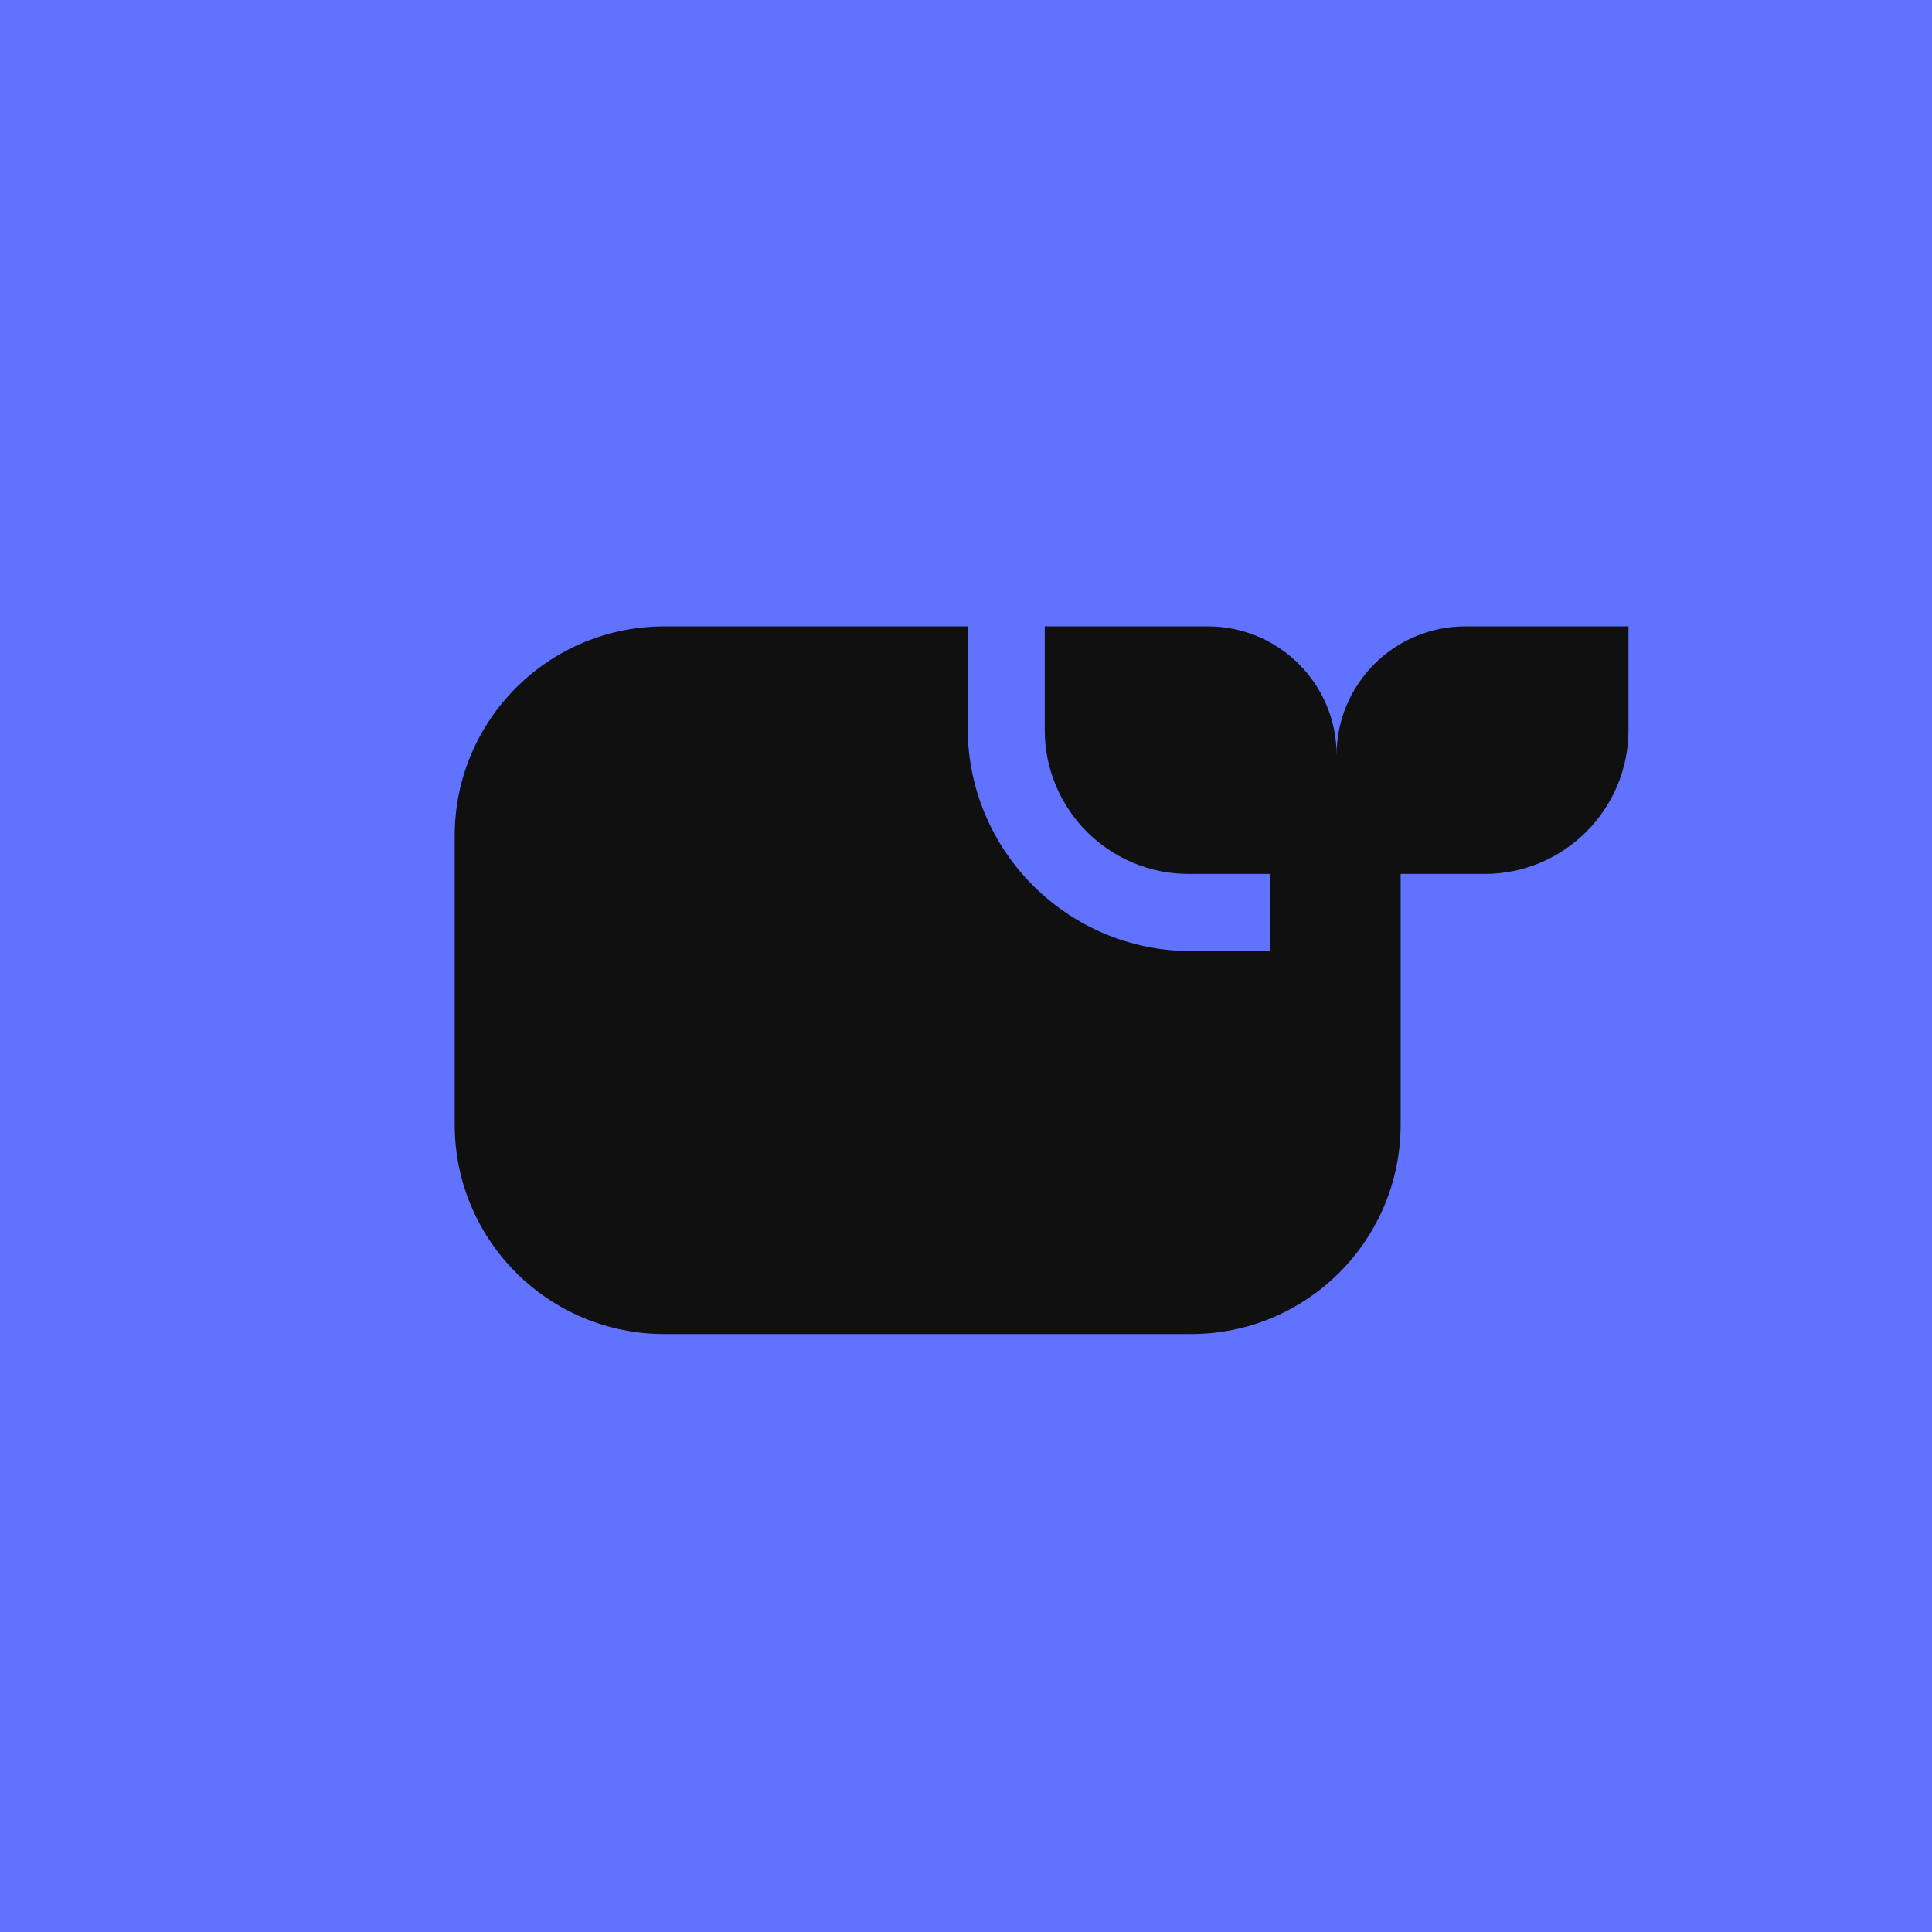
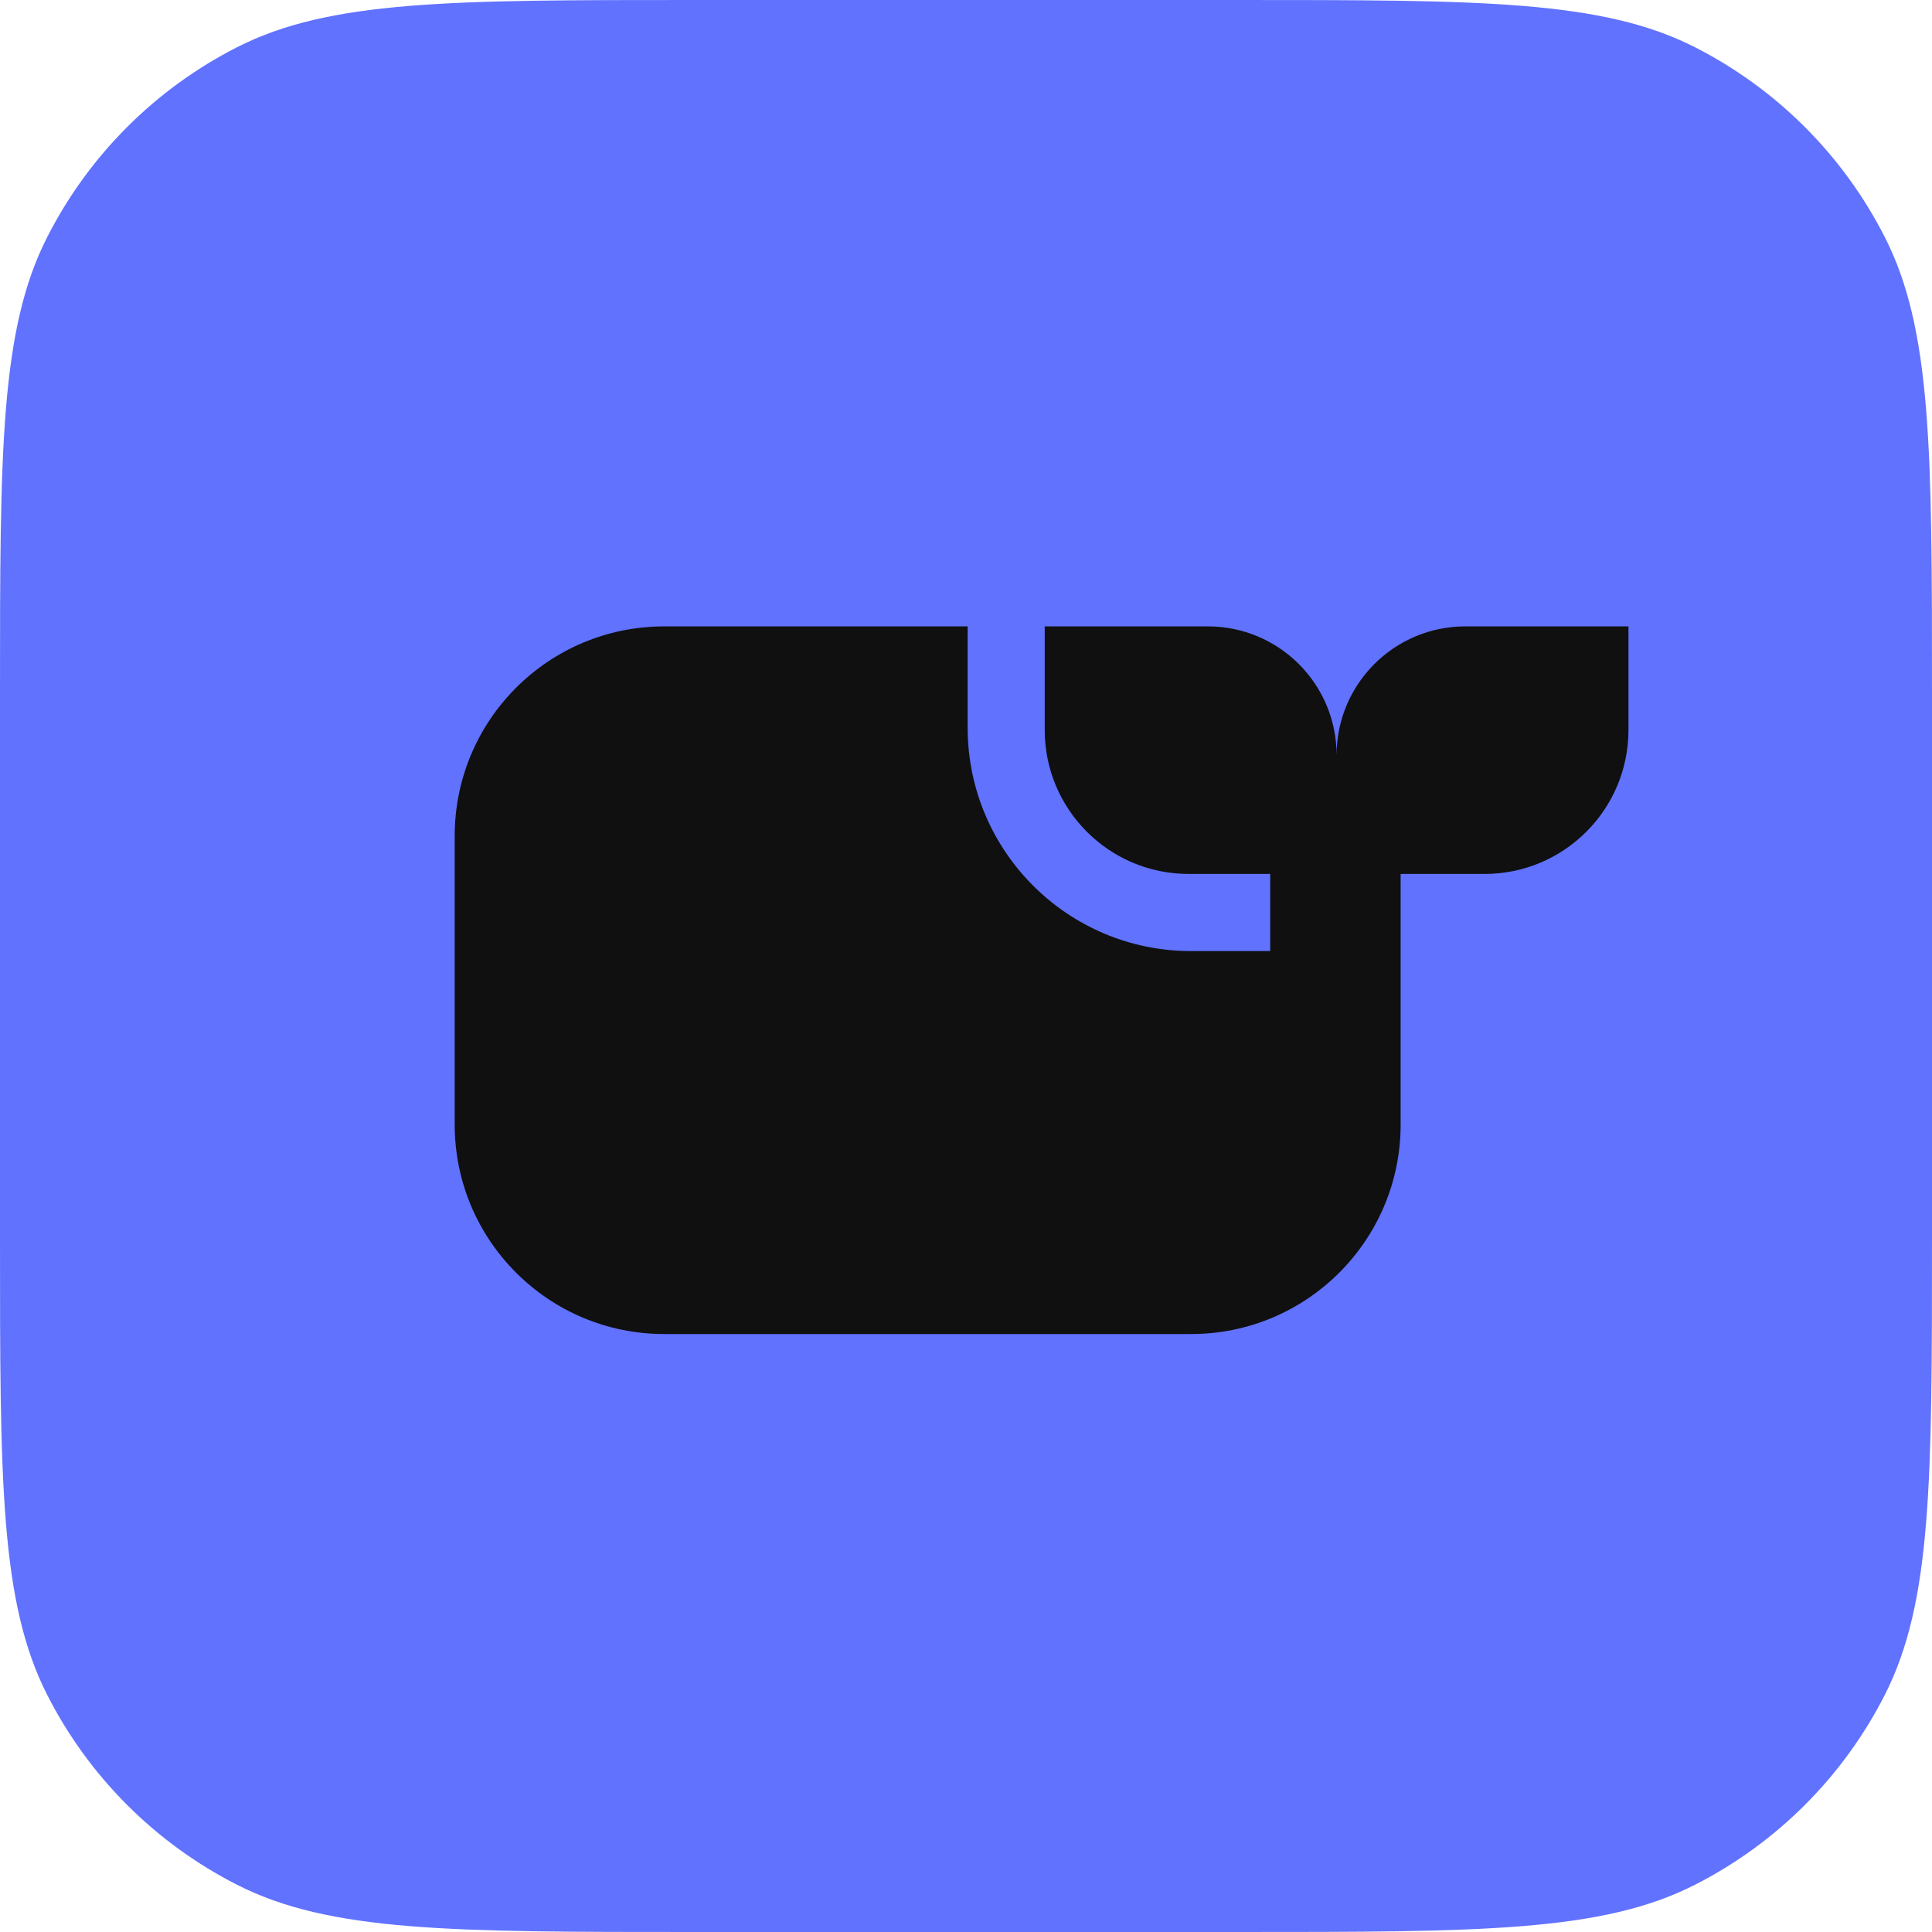
<svg xmlns="http://www.w3.org/2000/svg" width="512" height="512" viewBox="0 0 512 512">
-   <rect width="512" height="512" fill="#6172FF" />
+   <path fill="#6172FF" d="M184,0 H328 c64.41 0 96.61 0 121.21 12.53 a115 115 0 0 1 50.26 50.26 c12.53 24.6 12.53 56.8 12.53 121.21 V328 c0 64.41 0 96.61 -12.53 121.21 a115 115 0 0 1 -50.26 50.26 c-24.6 12.53 -56.8 12.53 -121.21 12.53 H184 c-64.41 0 -96.61 0 -121.21 -12.53 a115 115 0 0 1 -50.26 -50.26 c-12.53 -24.6 -12.53 -56.8 -12.53 -121.21 V184 c0 -64.41 0 -96.61 12.53 -121.21 a115 115 0 0 1 50.26 -50.26 c24.6 -12.53 56.8 -12.53 121.21 -12.53Z" />
  <path fill="#101010" transform="translate(120.5 166) scale(0.2485)" d="M1077.76,0c-75.81,0-137.27,61.46-137.27,137.27C940.48,61.46,879.02,0,803.21,0h-173.98v110.51c0,84.77,68.72,153.49,153.49,153.49h86.97v82.26h-84.37c-131.59,0-238.28-106.66-238.28-238.25V0H223.46C100.04,0,0,100.03,0,223.43v307.8c0,123.4,100.04,223.43,223.46,223.43h561.87c123.42,0,223.46-100.03,223.46-223.43v-267.23h89.46c84.77,0,153.49-68.72,153.49-153.49V0h-173.98Z" />
</svg>
